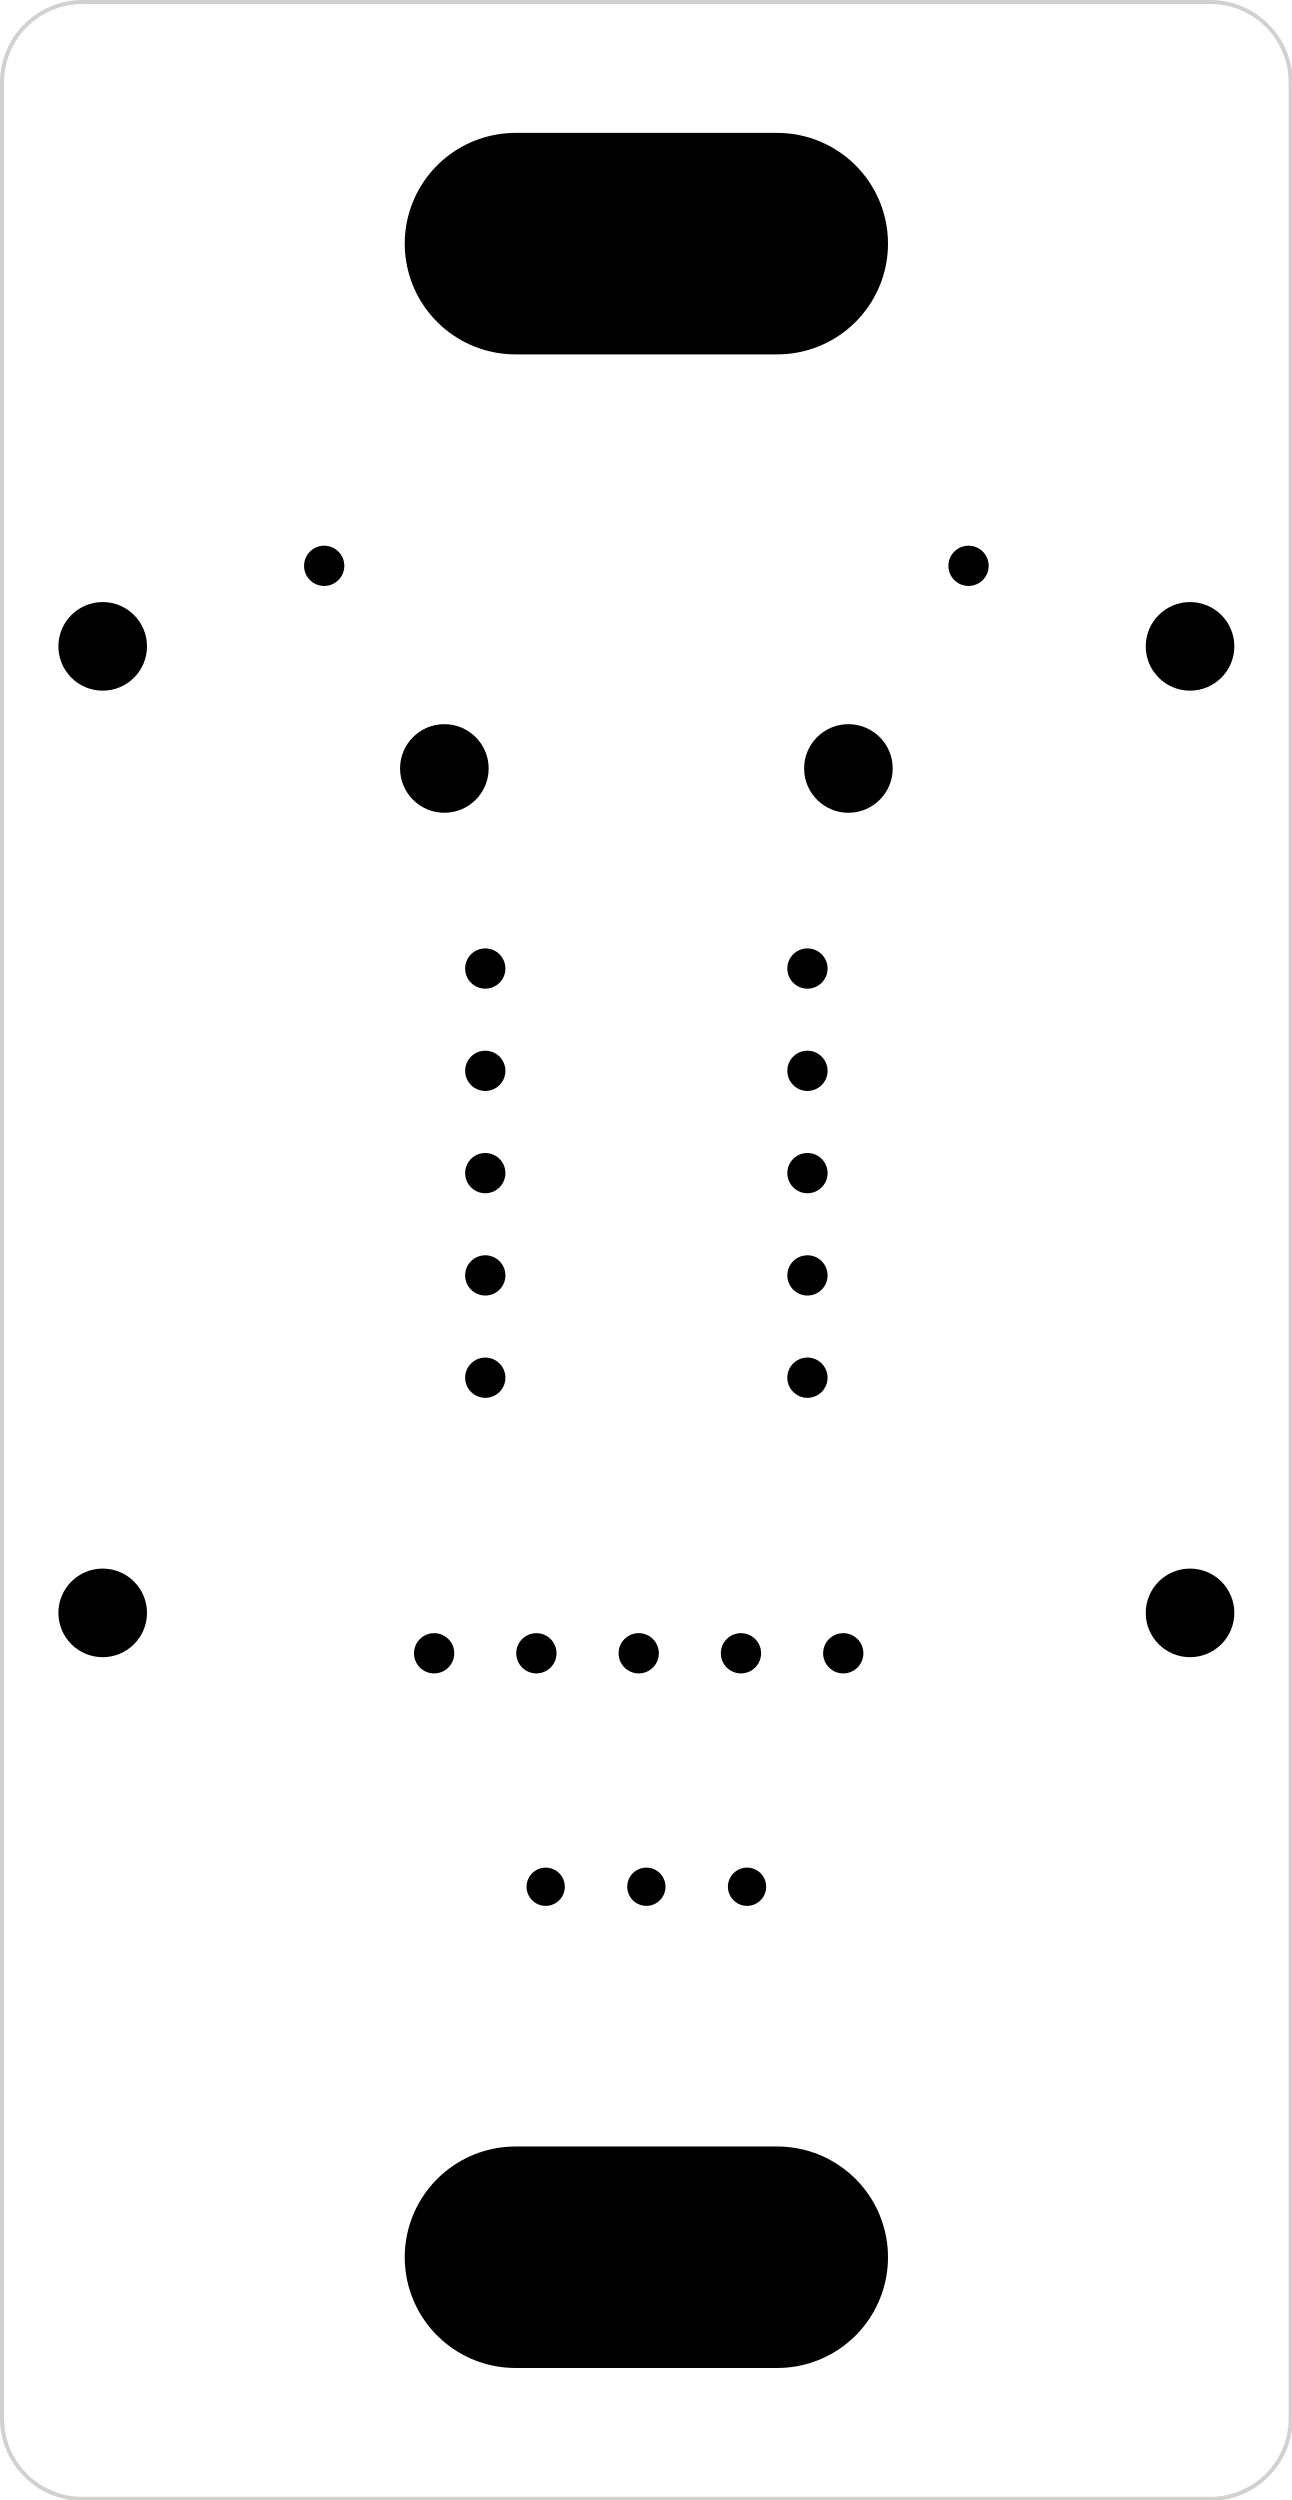
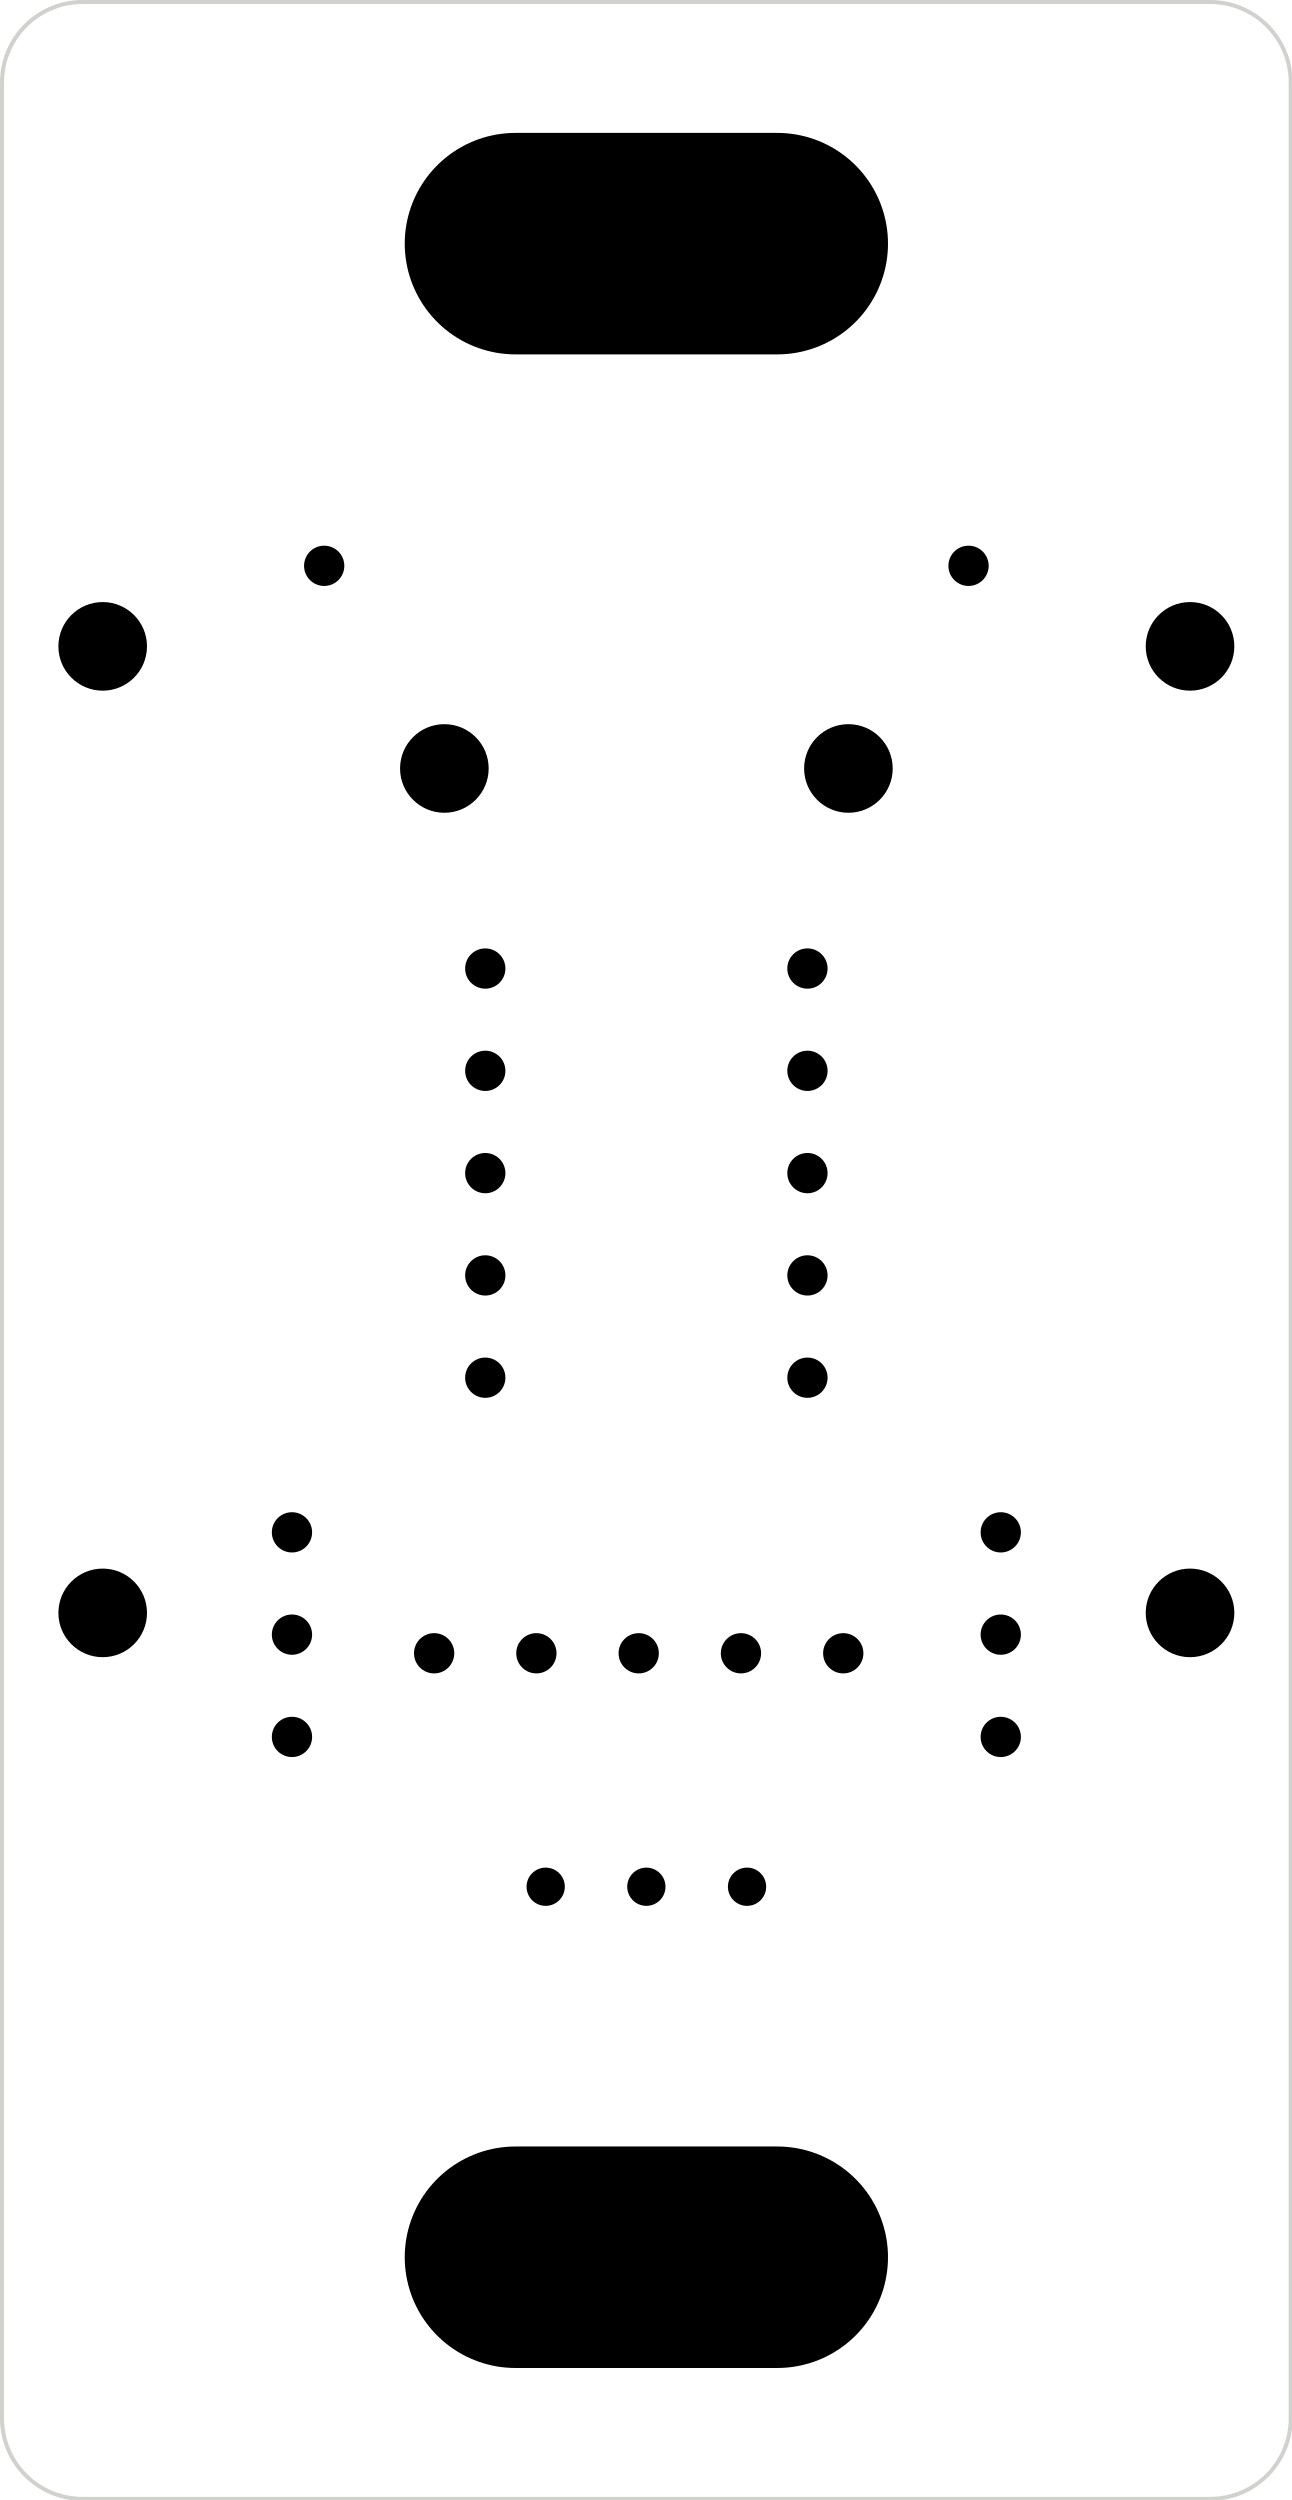
<svg xmlns="http://www.w3.org/2000/svg" version="1.1" width="32.08mm" height="62.078mm" viewBox="0 0 32.08 62.078">
  <g style="fill:#000000; fill-opacity:1;stroke:#000000; stroke-opacity:1; stroke-linecap:round; stroke-linejoin:round;" transform="translate(0 0) scale(1 1)">
</g>
-   <g style="fill:none;  stroke:#D0D2CD; stroke-width:0.1; stroke-opacity:1;  stroke-linecap:round; stroke-linejoin:round;">
+   <g style="fill:none; stroke:#D0D2CD; stroke-width:0.1; stroke-opacity:1; stroke-linecap:round; stroke-linejoin:round;">
+     <path d="M0.05 60.05 L0.05 2.05 " />
    <path d="M2.05 0.05 L30.05 0.05 " />
+     <path d="M32.05 2.05 L32.05 60.05 " />
    <path d="M30.05 62.05 A2 2 0.0 0 0 32.05 60.05" />
-     <path d="M32.05 2.05 L32.05 60.05 " />
    <path d="M2.05 0.05 A2 2 0.0 0 0 0.05 2.05" />
    <path d="M0.05 60.05 A2 2 0.0 0 0 2.05 62.05" />
+     <path d="M32.05 2.05 A2 2 0.0 0 0 30.05 0.05" />
    <path d="M30.05 62.05 L2.05 62.05 " />
-     <path d="M32.05 2.05 A2 2 0.0 0 0 30.05 0.05" />
-     <path d="M0.05 60.05 L0.05 2.05 " />
  </g>
-   <g style="fill:#000000; fill-opacity:1; stroke:none;">
-     <circle cx="29.55" cy="40.05" r="1.1" />
-   </g>
-   <g style="fill:#000000; fill-opacity:1; stroke:none;">
-     <circle cx="20.939" cy="41.053" r="0.5" />
-   </g>
-   <g style="fill:#000000; fill-opacity:1; stroke:none;">
-     <circle cx="18.399" cy="41.053" r="0.5" />
-   </g>
-   <g style="fill:#000000; fill-opacity:1; stroke:none;">
-     <circle cx="15.86" cy="41.053" r="0.5" />
-   </g>
-   <g style="fill:#000000; fill-opacity:1; stroke:none;">
-     <circle cx="13.319" cy="41.053" r="0.5" />
-   </g>
-   <g style="fill:#000000; fill-opacity:1; stroke:none;">
-     <circle cx="10.78" cy="41.053" r="0.5" />
-   </g>
-   <g style="fill:none;  stroke:#000000; stroke-width:5.5; stroke-opacity:1;  stroke-linecap:round; stroke-linejoin:round;">
+   <g style="fill:none; stroke:#000000; stroke-width:5.5; stroke-opacity:1; stroke-linecap:round; stroke-linejoin:round;">
    <path d="M12.8 56.05 L19.3 56.05 " />
-   </g>
-   <g style="fill:#000000; fill-opacity:1; stroke:none;">
-     <circle cx="20.05" cy="34.21" r="0.5" />
-   </g>
-   <g style="fill:#000000; fill-opacity:1; stroke:none;">
-     <circle cx="20.05" cy="31.67" r="0.5" />
-   </g>
-   <g style="fill:#000000; fill-opacity:1; stroke:none;">
-     <circle cx="20.05" cy="29.13" r="0.5" />
-   </g>
-   <g style="fill:#000000; fill-opacity:1; stroke:none;">
-     <circle cx="20.05" cy="26.59" r="0.5" />
-   </g>
-   <g style="fill:#000000; fill-opacity:1; stroke:none;">
-     <circle cx="20.05" cy="24.05" r="0.5" />
-   </g>
-   <g style="fill:#000000; fill-opacity:1; stroke:none;">
-     <circle cx="8.05" cy="14.05" r="0.5" />
-   </g>
-   <g style="fill:#000000; fill-opacity:1; stroke:none;">
-     <circle cx="24.05" cy="14.05" r="0.5" />
-   </g>
-   <g style="fill:#000000; fill-opacity:1; stroke:none;">
-     <circle cx="11.034" cy="19.082" r="1.1" />
-   </g>
-   <g style="fill:#000000; fill-opacity:1; stroke:none;">
-     <circle cx="2.55" cy="16.05" r="1.1" />
  </g>
  <g style="fill:#000000; fill-opacity:1; stroke:none;">
    <circle cx="13.55" cy="46.85" r="0.475" />
  </g>
  <g style="fill:#000000; fill-opacity:1; stroke:none;">
    <circle cx="16.05" cy="46.85" r="0.475" />
  </g>
  <g style="fill:#000000; fill-opacity:1; stroke:none;">
    <circle cx="18.55" cy="46.85" r="0.475" />
  </g>
  <g style="fill:#000000; fill-opacity:1; stroke:none;">
    <circle cx="12.05" cy="24.05" r="0.5" />
  </g>
  <g style="fill:#000000; fill-opacity:1; stroke:none;">
    <circle cx="12.05" cy="26.59" r="0.5" />
  </g>
  <g style="fill:#000000; fill-opacity:1; stroke:none;">
    <circle cx="12.05" cy="29.13" r="0.5" />
  </g>
  <g style="fill:#000000; fill-opacity:1; stroke:none;">
    <circle cx="12.05" cy="31.67" r="0.5" />
  </g>
  <g style="fill:#000000; fill-opacity:1; stroke:none;">
    <circle cx="12.05" cy="34.21" r="0.5" />
  </g>
  <g style="fill:#000000; fill-opacity:1; stroke:none;">
-     <circle cx="2.55" cy="40.05" r="1.1" />
+     <circle cx="24.05" cy="14.05" r="0.5" />
+   </g>
+   <g style="fill:#000000; fill-opacity:1; stroke:none;">
+     <circle cx="21.067" cy="19.082" r="1.1" />
+   </g>
+   <g style="fill:none; stroke:#000000; stroke-width:5.5; stroke-opacity:1; stroke-linecap:round; stroke-linejoin:round;">
+     <path d="M12.8 6.05 L19.3 6.05 " />
  </g>
  <g style="fill:#000000; fill-opacity:1; stroke:none;">
    <circle cx="29.55" cy="16.05" r="1.1" />
  </g>
-   <g style="fill:none;  stroke:#000000; stroke-width:5.5; stroke-opacity:1;  stroke-linecap:round; stroke-linejoin:round;">
-     <path d="M12.8 6.05 L19.3 6.05 " />
+   <g style="fill:#000000; fill-opacity:1; stroke:none;">
+     <circle cx="11.034" cy="19.082" r="1.1" />
  </g>
  <g style="fill:#000000; fill-opacity:1; stroke:none;">
-     <circle cx="21.067" cy="19.082" r="1.1" />
+     <circle cx="24.85" cy="38.05" r="0.5" />
+   </g>
+   <g style="fill:#000000; fill-opacity:1; stroke:none;">
+     <circle cx="24.85" cy="40.59" r="0.5" />
+   </g>
+   <g style="fill:#000000; fill-opacity:1; stroke:none;">
+     <circle cx="24.85" cy="43.13" r="0.5" />
+   </g>
+   <g style="fill:#000000; fill-opacity:1; stroke:none;">
+     <circle cx="20.05" cy="34.21" r="0.5" />
+   </g>
+   <g style="fill:#000000; fill-opacity:1; stroke:none;">
+     <circle cx="20.05" cy="31.67" r="0.5" />
+   </g>
+   <g style="fill:#000000; fill-opacity:1; stroke:none;">
+     <circle cx="20.05" cy="29.13" r="0.5" />
+   </g>
+   <g style="fill:#000000; fill-opacity:1; stroke:none;">
+     <circle cx="20.05" cy="26.59" r="0.5" />
+   </g>
+   <g style="fill:#000000; fill-opacity:1; stroke:none;">
+     <circle cx="20.05" cy="24.05" r="0.5" />
+   </g>
+   <g style="fill:#000000; fill-opacity:1; stroke:none;">
+     <circle cx="7.25" cy="38.05" r="0.5" />
+   </g>
+   <g style="fill:#000000; fill-opacity:1; stroke:none;">
+     <circle cx="7.25" cy="40.59" r="0.5" />
+   </g>
+   <g style="fill:#000000; fill-opacity:1; stroke:none;">
+     <circle cx="7.25" cy="43.13" r="0.5" />
+   </g>
+   <g style="fill:#000000; fill-opacity:1; stroke:none;">
+     <circle cx="20.939" cy="41.053" r="0.5" />
+   </g>
+   <g style="fill:#000000; fill-opacity:1; stroke:none;">
+     <circle cx="18.399" cy="41.053" r="0.5" />
+   </g>
+   <g style="fill:#000000; fill-opacity:1; stroke:none;">
+     <circle cx="15.86" cy="41.053" r="0.5" />
+   </g>
+   <g style="fill:#000000; fill-opacity:1; stroke:none;">
+     <circle cx="13.319" cy="41.053" r="0.5" />
+   </g>
+   <g style="fill:#000000; fill-opacity:1; stroke:none;">
+     <circle cx="10.78" cy="41.053" r="0.5" />
+   </g>
+   <g style="fill:#000000; fill-opacity:1; stroke:none;">
+     <circle cx="8.05" cy="14.05" r="0.5" />
+   </g>
+   <g style="fill:#000000; fill-opacity:1; stroke:none;">
+     <circle cx="29.55" cy="40.05" r="1.1" />
+   </g>
+   <g style="fill:#000000; fill-opacity:1; stroke:none;">
+     <circle cx="2.55" cy="40.05" r="1.1" />
+   </g>
+   <g style="fill:#000000; fill-opacity:1; stroke:none;">
+     <circle cx="2.55" cy="16.05" r="1.1" />
  </g>
</svg>
